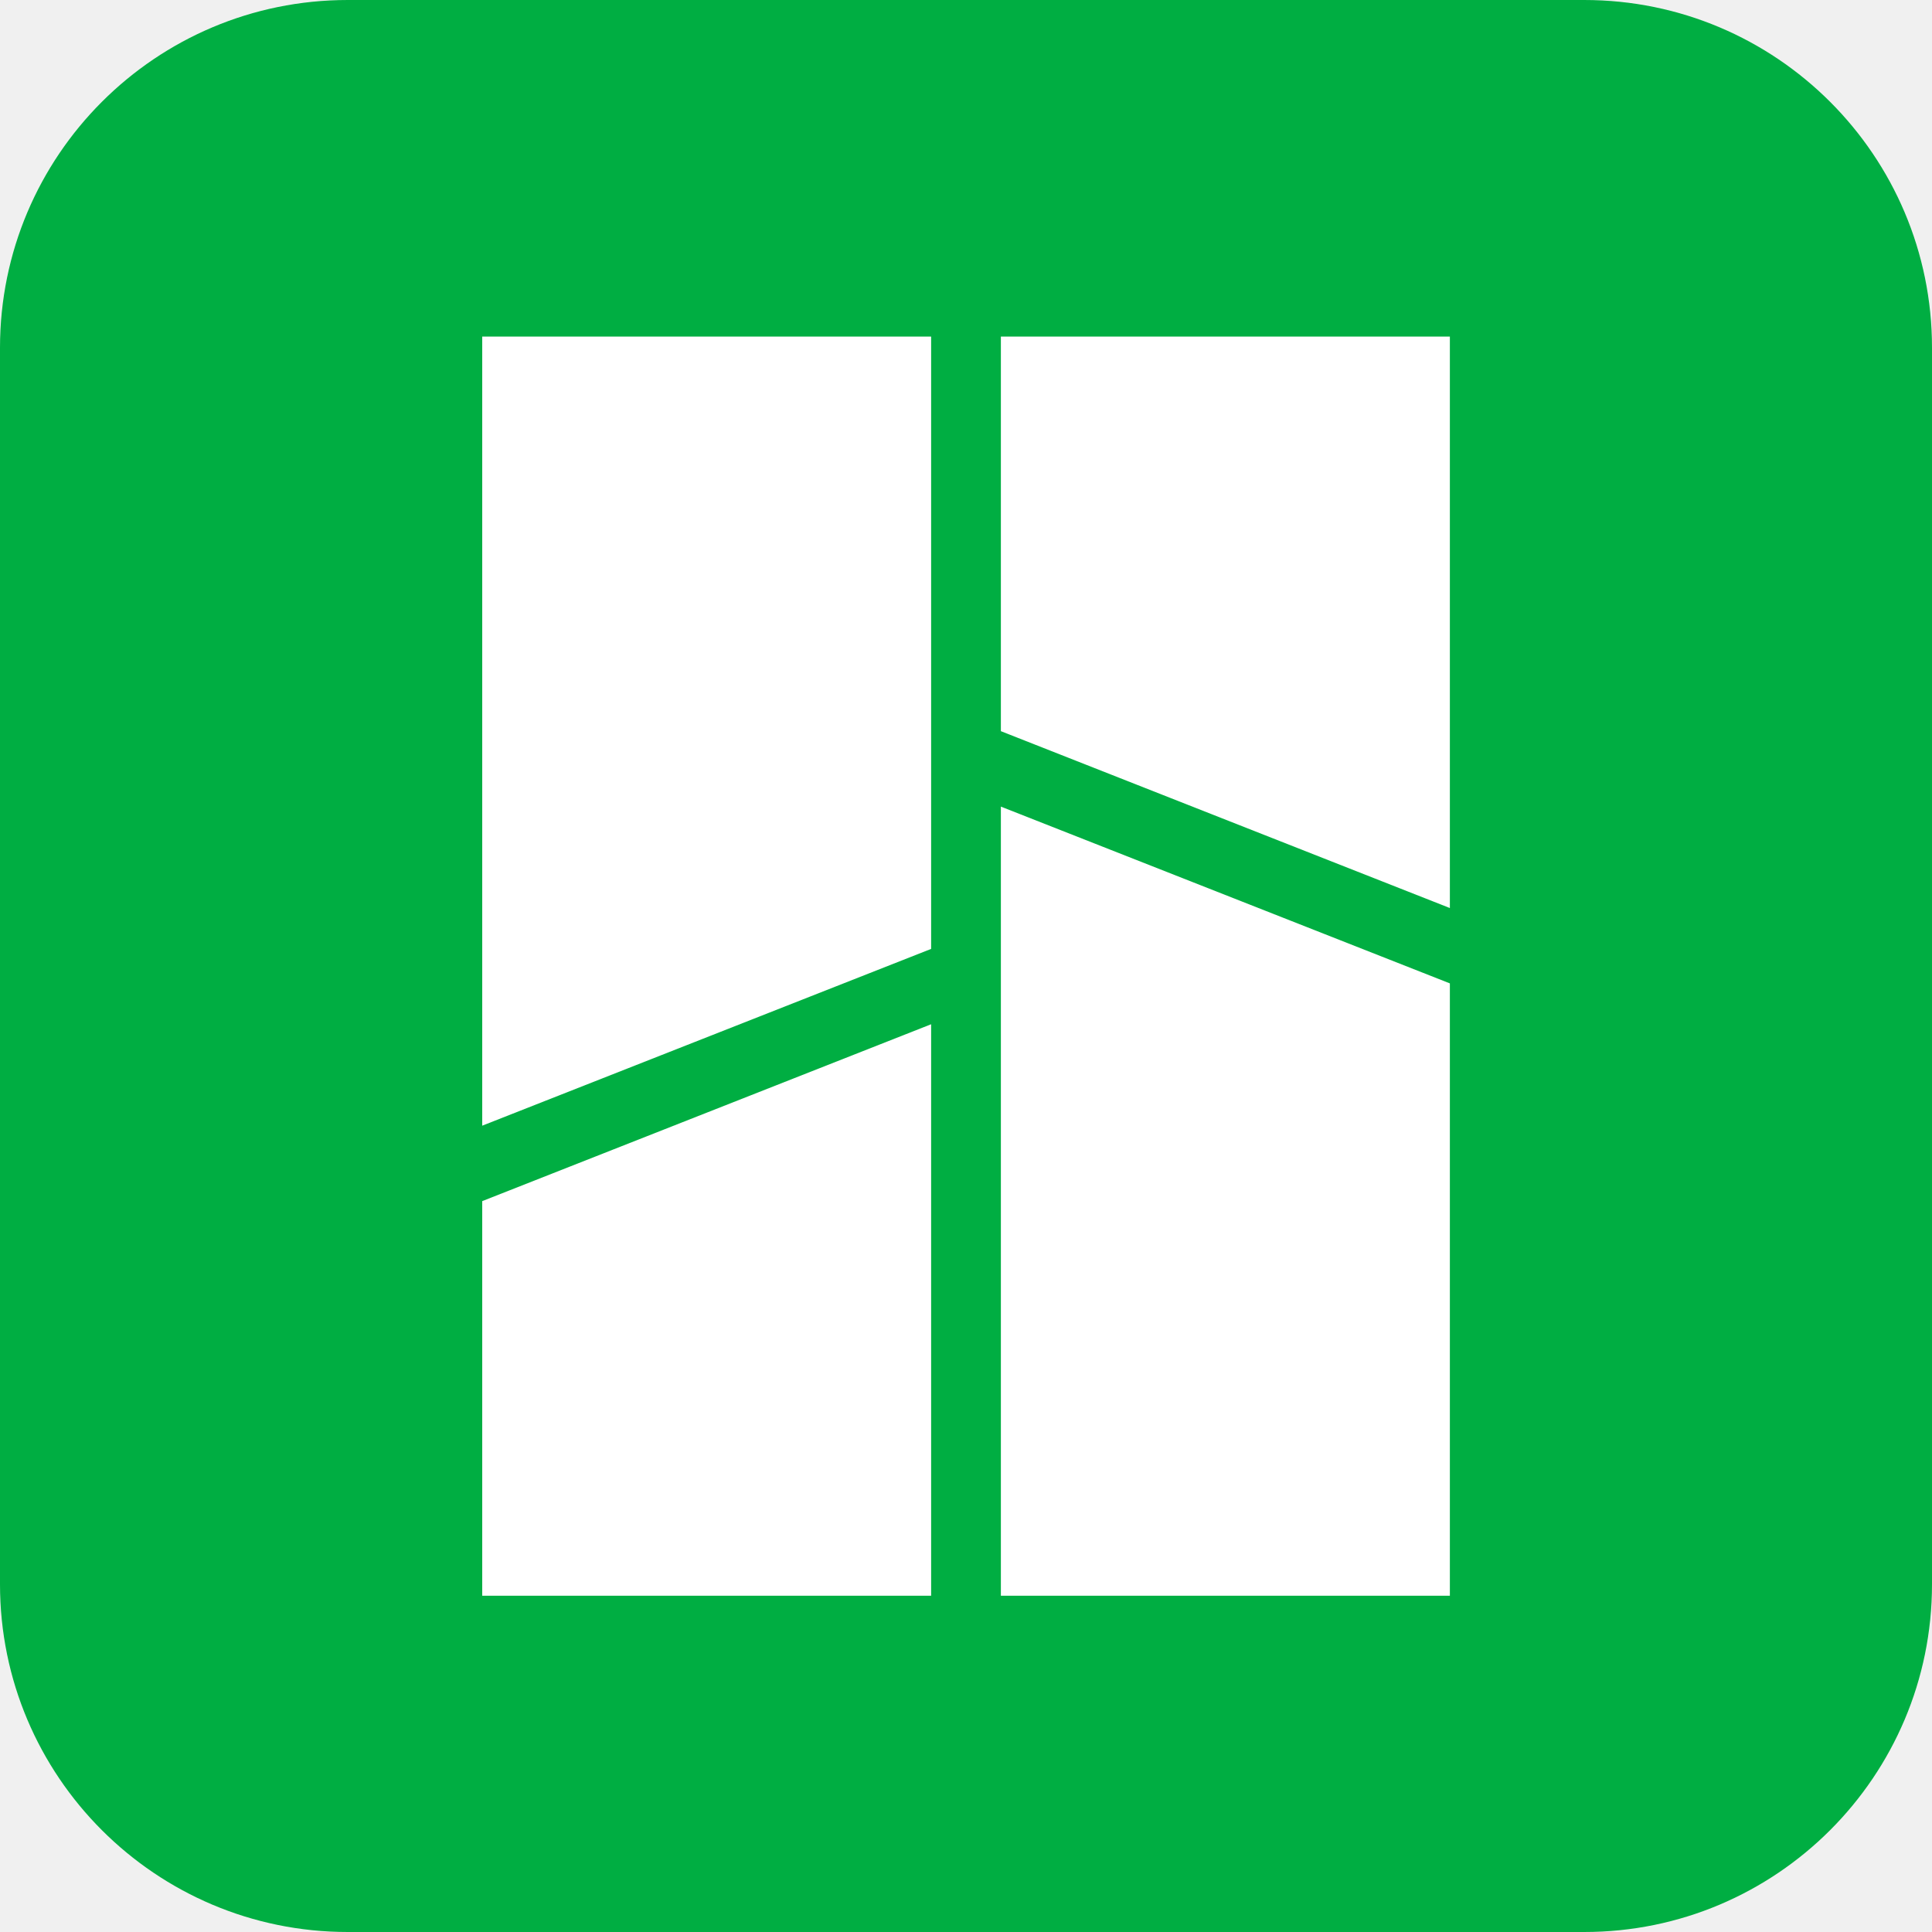
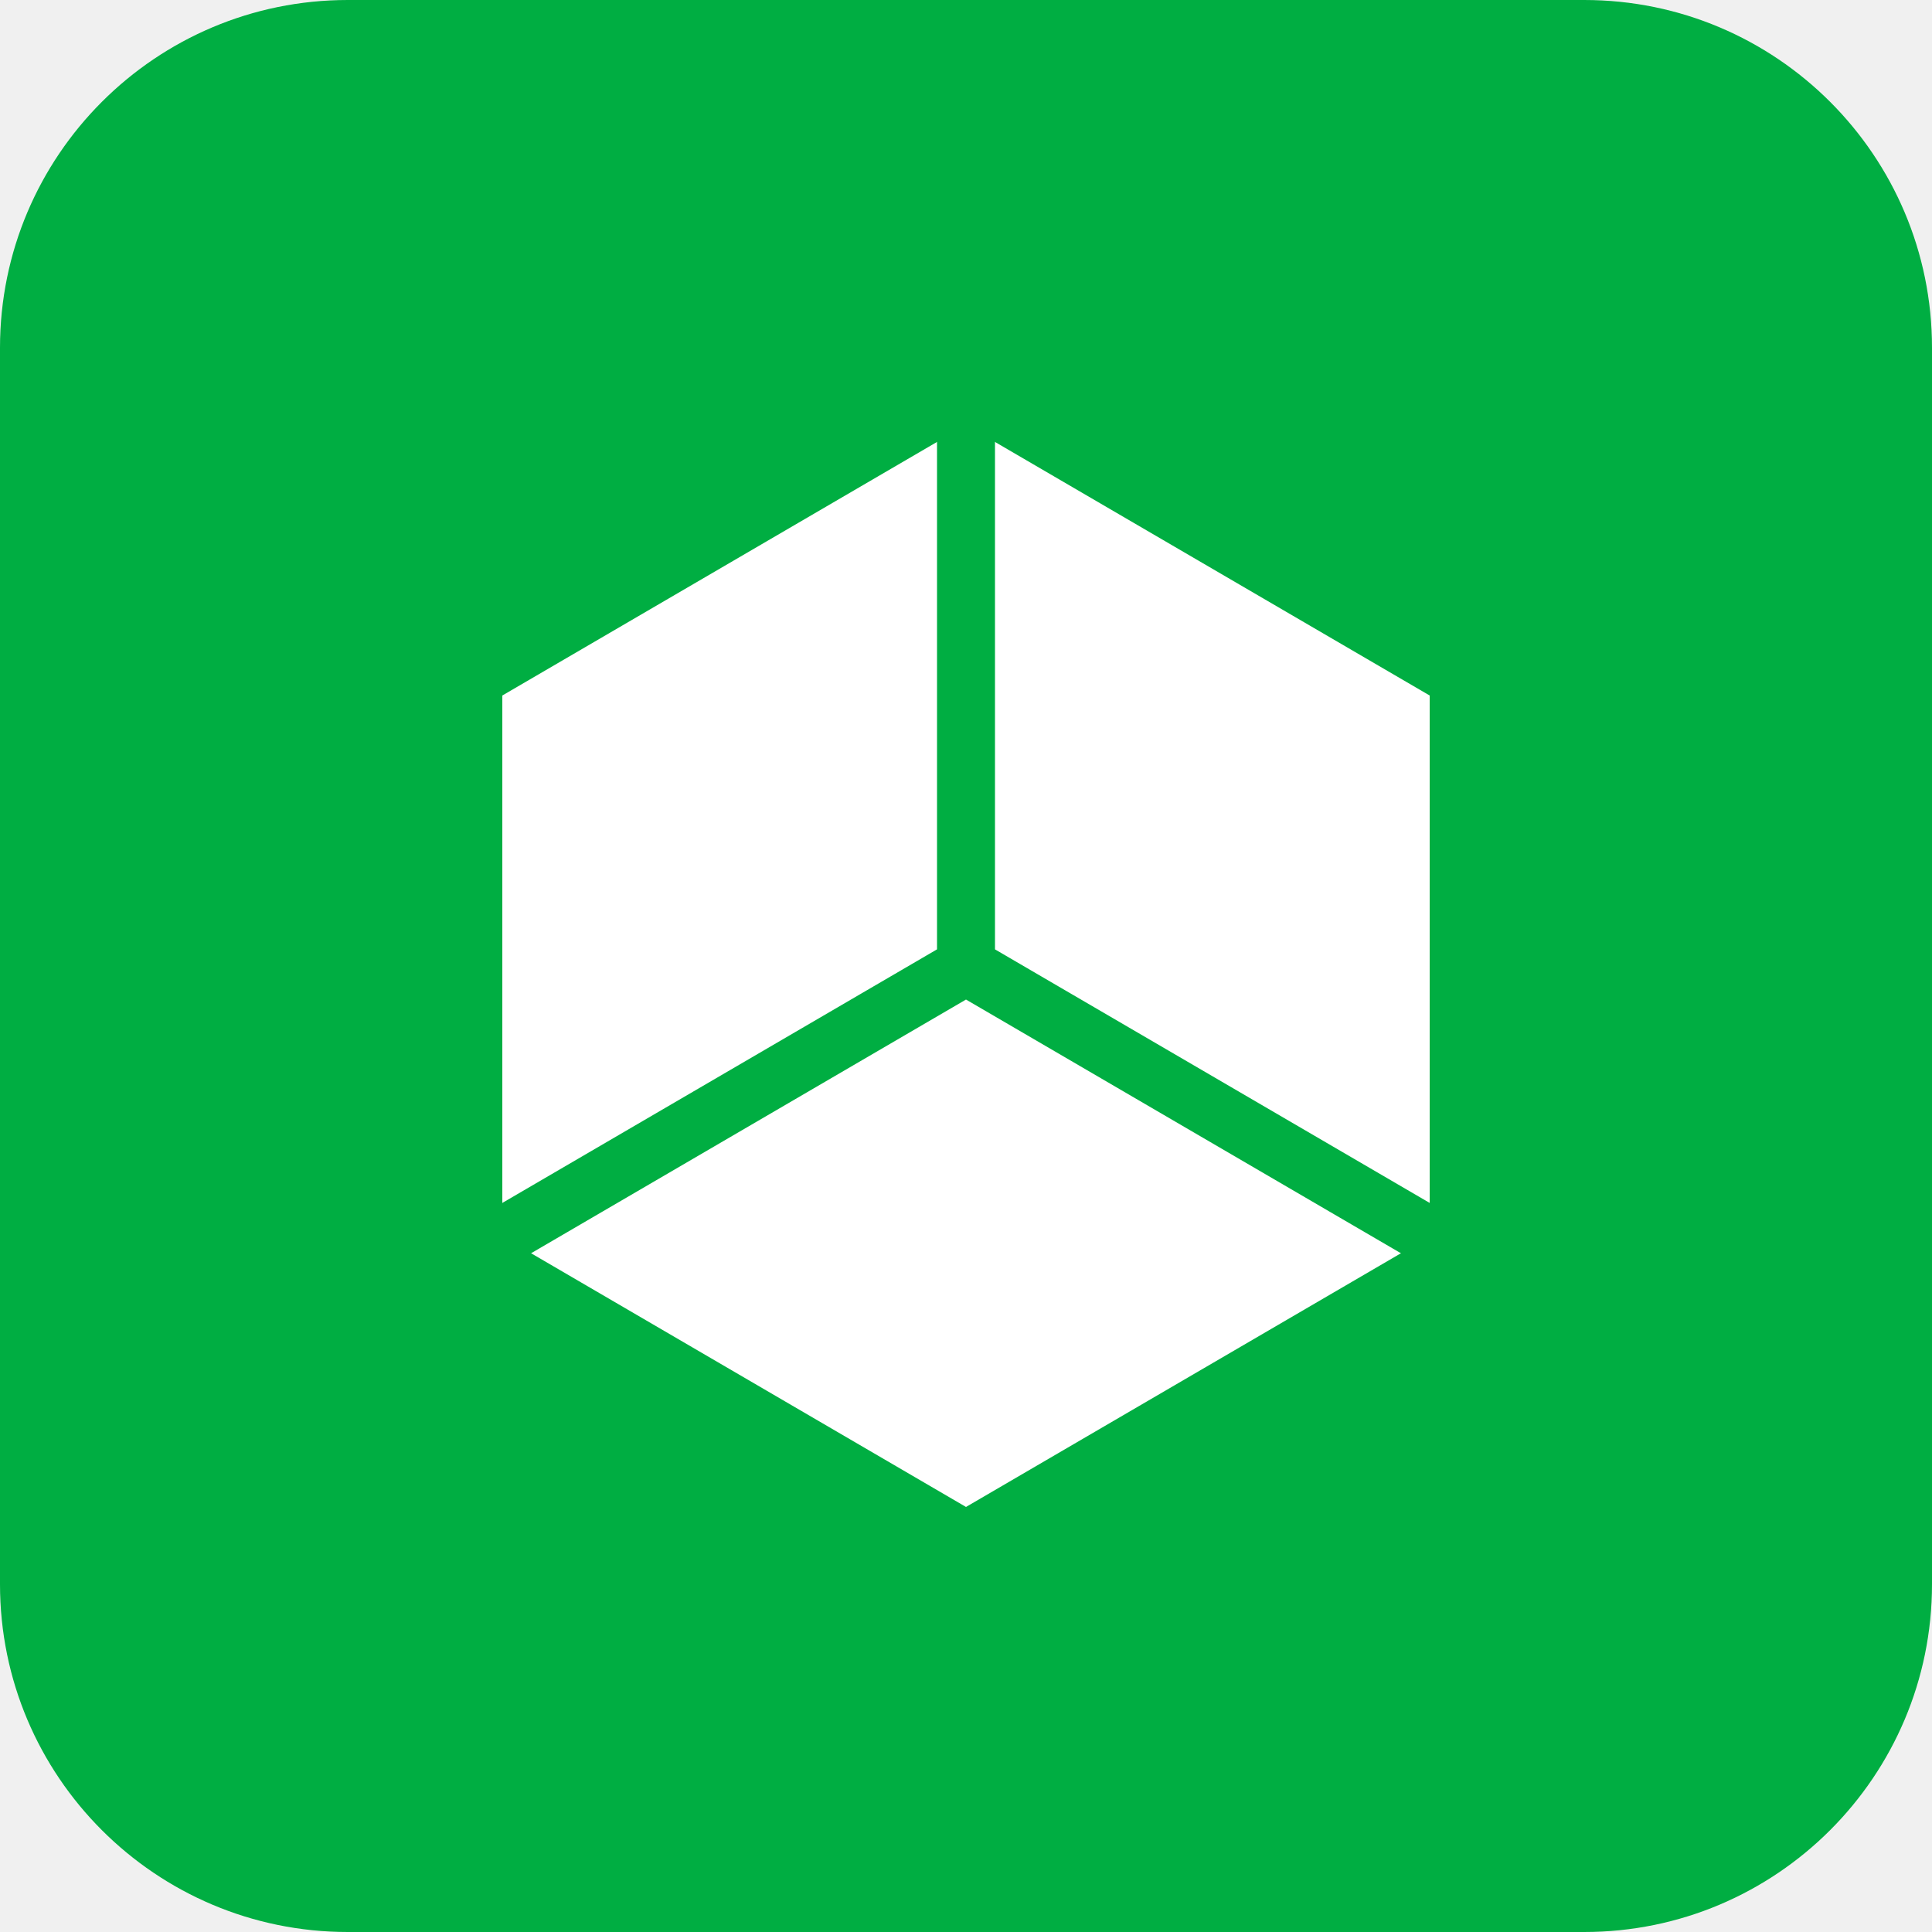
<svg xmlns="http://www.w3.org/2000/svg" viewBox="0 0 100 100">
  <rect width="100" height="100" rx="18" fill="#00ae42" />
-   <g fill="#ffffff" transform="translate(24.96 17.42) scale(0.5) translate(-17.42 -22.84)">
-     <polygon points="71.11,153.19 117.59,153.19 117.59,89.8 71.11,71.5" />
-     <polygon points="71.11,22.84 71.11,63.69 117.59,82 117.59,22.84" />
-     <polygon points="17.42,22.84 17.42,104.53 63.89,86.23 63.89,22.84" />
-     <polygon points="17.42,153.19 63.89,153.19 63.89,94.03 17.42,112.34" />
-   </g>
+   <polygon points="50,22 74,36 74,64 50,78 26,64 26,36" fill="#ffffff" />
+   <path d="M50 50 L50 22 M50 50 L74 64 M50 50 L26 64" stroke="#00ae42" stroke-width="3" stroke-linecap="round" fill="none" />
</svg>
